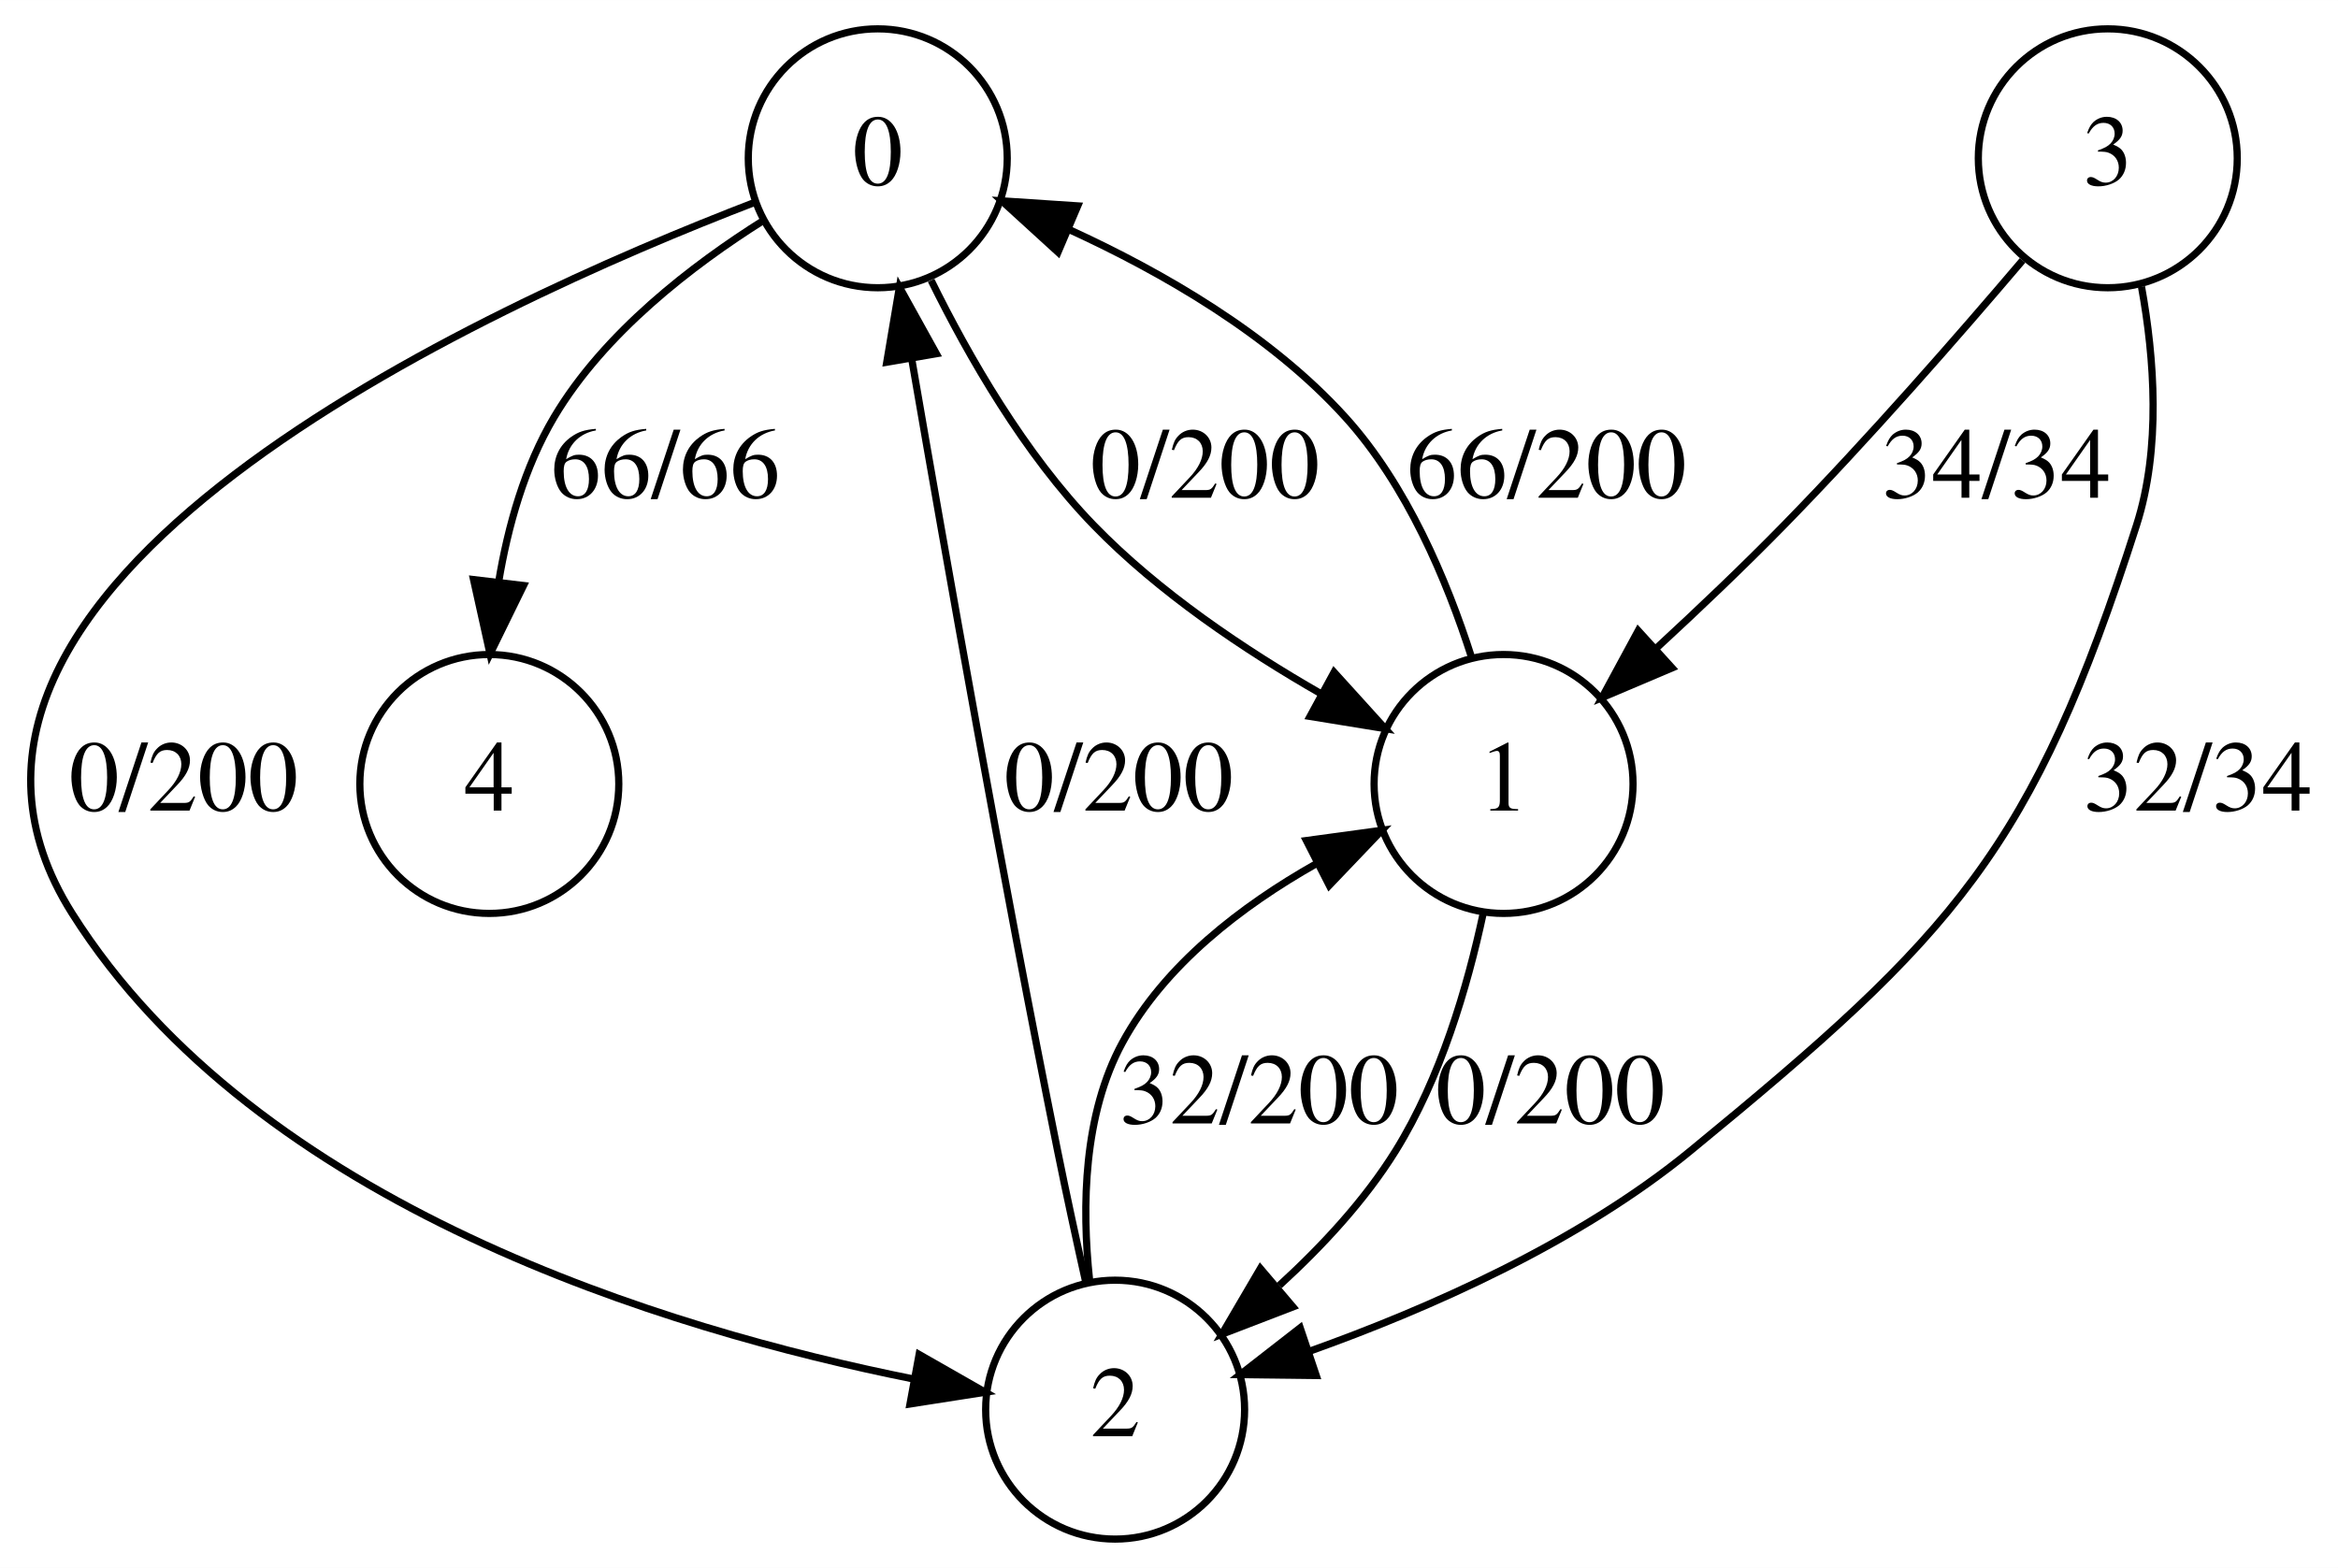
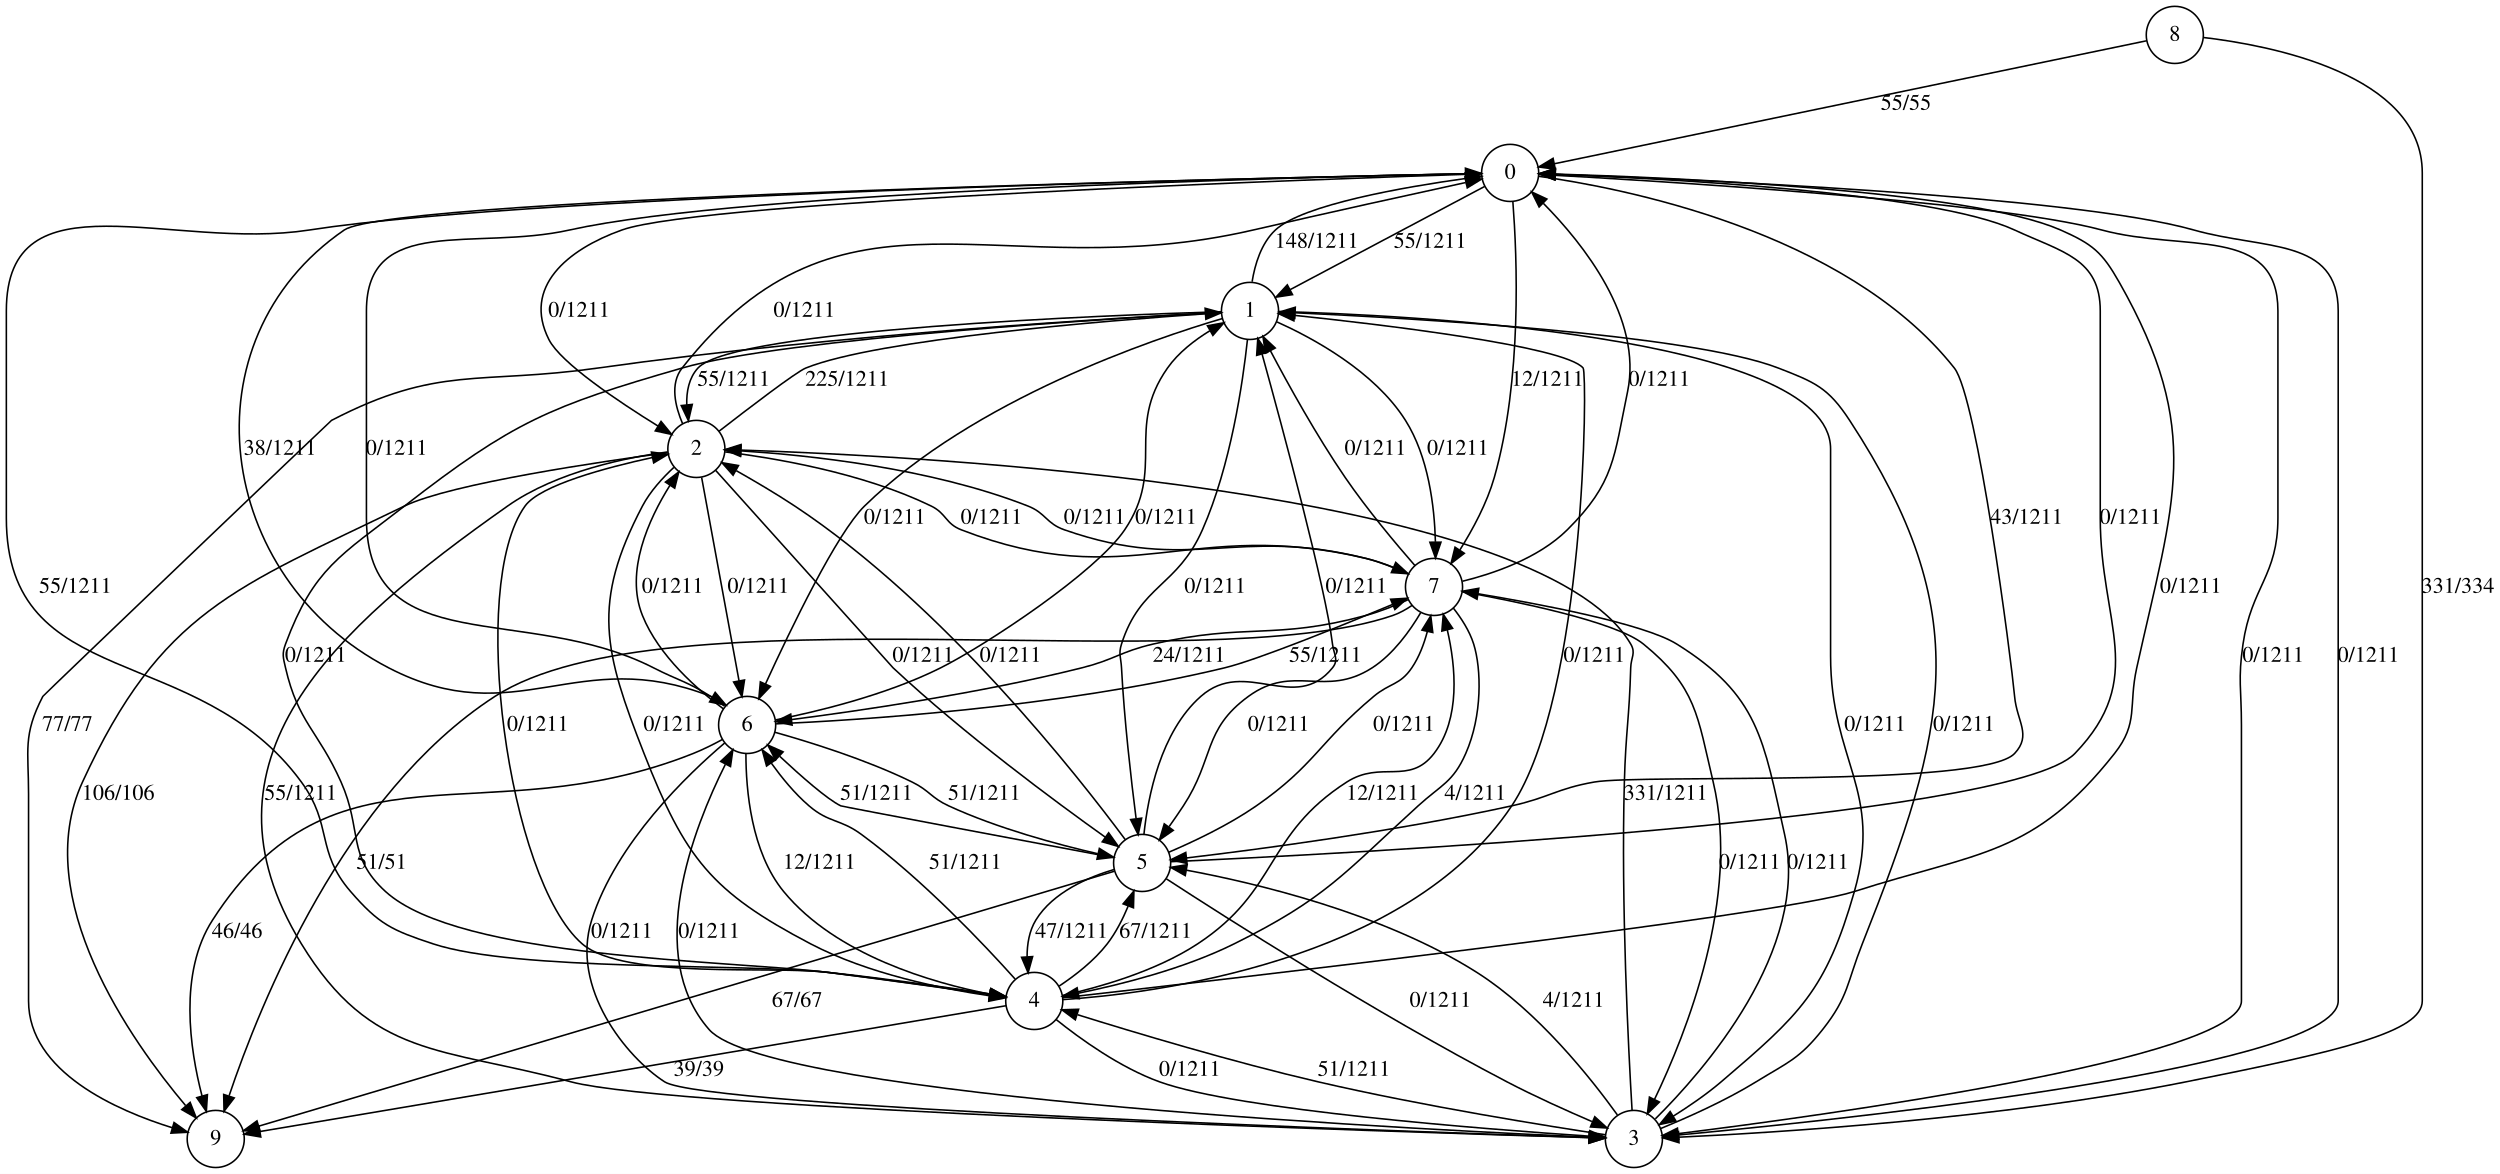
- <svg xmlns="http://www.w3.org/2000/svg" width="325pt" height="218pt" viewBox="0.00 0.00 325.03 218.00">
-   <g id="graph0" class="graph" transform="scale(1 1) rotate(0) translate(4 214)">
-     <polygon fill="#ffffff" stroke="transparent" points="-4,4 -4,-214 321.026,-214 321.026,4 -4,4" />
+ <svg xmlns="http://www.w3.org/2000/svg" width="1576pt" height="740pt" viewBox="0.00 0.00 1576.00 740.00">
+   <g id="graph0" class="graph" transform="scale(1 1) rotate(0) translate(4 736)">
+     <polygon fill="#ffffff" stroke="transparent" points="-4,4 -4,-736 1572,-736 1572,4 -4,4" />
    <g id="node1" class="node">
-       <ellipse fill="none" stroke="#000000" cx="118.026" cy="-192" rx="18" ry="18" />
-       <text text-anchor="middle" x="118.026" y="-188.3" font-family="Times,serif" font-size="14.00" fill="#000000">0</text>
+       <ellipse fill="none" stroke="#000000" cx="948" cy="-627" rx="18" ry="18" />
+       <text text-anchor="middle" x="948" y="-623.3" font-family="Times,serif" font-size="14.00" fill="#000000">0</text>
    </g>
    <g id="node2" class="node">
-       <ellipse fill="none" stroke="#000000" cx="205.026" cy="-105" rx="18" ry="18" />
-       <text text-anchor="middle" x="205.026" y="-101.3" font-family="Times,serif" font-size="14.00" fill="#000000">1</text>
+       <ellipse fill="none" stroke="#000000" cx="784" cy="-540" rx="18" ry="18" />
+       <text text-anchor="middle" x="784" y="-536.3" font-family="Times,serif" font-size="14.00" fill="#000000">1</text>
+     </g>
+     <g id="edge27" class="edge">
+       <path fill="none" stroke="#000000" d="M931.976,-618.5C903.391,-603.336 843.406,-571.514 809.237,-553.388" />
+       <polygon fill="#000000" stroke="#000000" points="810.806,-550.258 800.332,-548.664 807.525,-556.442 810.806,-550.258" />
+       <text text-anchor="middle" x="897.5" y="-579.8" font-family="Times,serif" font-size="14.00" fill="#000000">55/1211</text>
+     </g>
+     <g id="node3" class="node">
+       <ellipse fill="none" stroke="#000000" cx="435" cy="-453" rx="18" ry="18" />
+       <text text-anchor="middle" x="435" y="-449.3" font-family="Times,serif" font-size="14.00" fill="#000000">2</text>
+     </g>
+     <g id="edge25" class="edge">
+       <path fill="none" stroke="#000000" d="M929.775,-626.425C839.226,-623.491 440.005,-609.587 388,-591 353.293,-578.596 325.432,-554.923 342,-522 349.445,-507.205 385.831,-482.872 410.82,-467.407" />
+       <polygon fill="#000000" stroke="#000000" points="412.726,-470.344 419.437,-462.145 409.078,-464.37 412.726,-470.344" />
+       <text text-anchor="middle" x="361" y="-536.3" font-family="Times,serif" font-size="14.00" fill="#000000">0/1211</text>
+     </g>
+     <g id="node4" class="node">
+       <ellipse fill="none" stroke="#000000" cx="1026" cy="-18" rx="18" ry="18" />
+       <text text-anchor="middle" x="1026" y="-14.3" font-family="Times,serif" font-size="14.00" fill="#000000">3</text>
+     </g>
+     <g id="edge26" class="edge">
+       <path fill="none" stroke="#000000" d="M966.136,-626.052C1031.209,-622.528 1252.691,-609.425 1321,-591 1373.418,-576.862 1432,-594.291 1432,-540 1432,-540 1432,-540 1432,-409.5 1432,-372.839 1415.29,-366.278 1410,-330 1406.729,-307.566 1409,-301.671 1409,-279 1409,-279 1409,-279 1409,-105 1409,-68.59 1142.384,-32.374 1054.05,-21.374" />
+       <polygon fill="#000000" stroke="#000000" points="1054.312,-17.88 1043.959,-20.131 1053.456,-24.827 1054.312,-17.88" />
+       <text text-anchor="middle" x="1429" y="-318.8" font-family="Times,serif" font-size="14.00" fill="#000000">0/1211</text>
+     </g>
+     <g id="node5" class="node">
+       <ellipse fill="none" stroke="#000000" cx="648" cy="-105" rx="18" ry="18" />
+       <text text-anchor="middle" x="648" y="-101.3" font-family="Times,serif" font-size="14.00" fill="#000000">4</text>
+     </g>
+     <g id="edge29" class="edge">
+       <path fill="none" stroke="#000000" d="M929.813,-626.662C829.208,-624.711 340.024,-614.167 191,-591 104.18,-577.503 0,-627.863 0,-540 0,-540 0,-540 0,-409.5 0,-298.551 120.504,-332.555 186,-243 205.846,-215.863 194.989,-199.413 217,-174 234.921,-153.31 243.007,-149.58 269,-141 321.682,-123.611 462.827,-128.808 518,-123 553.251,-119.29 593.665,-113.442 619.95,-109.424" />
+       <polygon fill="#000000" stroke="#000000" points="620.611,-112.864 629.959,-107.878 619.542,-105.946 620.611,-112.864" />
+       <text text-anchor="middle" x="43.5" y="-362.3" font-family="Times,serif" font-size="14.00" fill="#000000">55/1211</text>
+     </g>
+     <g id="node6" class="node">
+       <ellipse fill="none" stroke="#000000" cx="716" cy="-192" rx="18" ry="18" />
+       <text text-anchor="middle" x="716" y="-188.3" font-family="Times,serif" font-size="14.00" fill="#000000">5</text>
+     </g>
+     <g id="edge30" class="edge">
+       <path fill="none" stroke="#000000" d="M965.887,-624.885C1016.097,-617.939 1159.158,-591.033 1228,-504 1242.507,-485.659 1263.88,-320.288 1266,-297 1267.45,-281.066 1276.924,-272.691 1266,-261 1245.851,-239.436 1030.065,-248.119 1001,-243 977.311,-238.828 972.489,-233.18 949,-228 875.702,-211.835 787.856,-200.356 743.916,-195.145" />
+       <polygon fill="#000000" stroke="#000000" points="744.314,-191.667 733.975,-193.984 743.502,-198.62 744.314,-191.667" />
+       <text text-anchor="middle" x="1273.5" y="-405.8" font-family="Times,serif" font-size="14.00" fill="#000000">43/1211</text>
+     </g>
+     <g id="node7" class="node">
+       <ellipse fill="none" stroke="#000000" cx="467" cy="-279" rx="18" ry="18" />
+       <text text-anchor="middle" x="467" y="-275.3" font-family="Times,serif" font-size="14.00" fill="#000000">6</text>
+     </g>
+     <g id="edge31" class="edge">
+       <path fill="none" stroke="#000000" d="M929.93,-626.649C819.881,-624.446 243.472,-611.933 213,-591 111.373,-521.187 131.512,-371.696 241,-315 321.432,-273.35 359.759,-330.28 444,-297 444.318,-296.874 444.636,-296.743 444.952,-296.606" />
+       <polygon fill="#000000" stroke="#000000" points="446.86,-299.544 453.697,-291.45 443.305,-293.514 446.86,-299.544" />
+       <text text-anchor="middle" x="172.5" y="-449.3" font-family="Times,serif" font-size="14.00" fill="#000000">38/1211</text>
+     </g>
+     <g id="node8" class="node">
+       <ellipse fill="none" stroke="#000000" cx="900" cy="-366" rx="18" ry="18" />
+       <text text-anchor="middle" x="900" y="-362.3" font-family="Times,serif" font-size="14.00" fill="#000000">7</text>
+     </g>
+     <g id="edge28" class="edge">
+       <path fill="none" stroke="#000000" d="M949.711,-608.826C952.394,-574.218 955.616,-496.792 938,-435 933.384,-418.808 924.419,-402.231 916.355,-389.385" />
+       <polygon fill="#000000" stroke="#000000" points="919.115,-387.21 910.718,-380.749 913.254,-391.036 919.115,-387.21" />
+       <text text-anchor="middle" x="971.5" y="-492.8" font-family="Times,serif" font-size="14.00" fill="#000000">12/1211</text>
+     </g>
+     <g id="edge46" class="edge">
+       <path fill="none" stroke="#000000" d="M785.333,-558.411C787.086,-569.329 791.06,-582.626 800,-591 817.127,-607.042 881.641,-618.144 919.605,-623.445" />
+       <polygon fill="#000000" stroke="#000000" points="919.623,-626.979 930,-624.844 920.557,-620.041 919.623,-626.979" />
+       <text text-anchor="middle" x="826" y="-579.8" font-family="Times,serif" font-size="14.00" fill="#000000">148/1211</text>
+     </g>
+     <g id="edge45" class="edge">
+       <path fill="none" stroke="#000000" d="M765.704,-539.495C697.183,-537.421 458.513,-528.475 436,-504 430.288,-497.791 428.689,-489.14 428.933,-480.725" />
+       <polygon fill="#000000" stroke="#000000" points="432.416,-481.071 429.991,-470.758 425.455,-480.332 432.416,-481.071" />
+       <text text-anchor="middle" x="458.5" y="-492.8" font-family="Times,serif" font-size="14.00" fill="#000000">55/1211</text>
+     </g>
+     <g id="edge40" class="edge">
+       <path fill="none" stroke="#000000" d="M802.15,-539.627C876.001,-537.627 1150,-525.333 1150,-453 1150,-453 1150,-453 1150,-322.5 1150,-256.164 1183.189,-237.794 1165,-174 1147.15,-111.393 1130.528,-96.251 1081,-54 1071.694,-46.061 1060.538,-38.459 1050.714,-32.304" />
+       <polygon fill="#000000" stroke="#000000" points="1052.518,-29.304 1042.157,-27.089 1048.875,-35.282 1052.518,-29.304" />
+       <text text-anchor="middle" x="1178" y="-275.3" font-family="Times,serif" font-size="14.00" fill="#000000">0/1211</text>
+     </g>
+     <g id="edge41" class="edge">
+       <path fill="none" stroke="#000000" d="M765.701,-539.032C702.096,-535.53 490.971,-522.739 426,-504 342.543,-479.93 319.599,-470.279 251,-417 210.681,-385.686 193.78,-377.855 176,-330 173.678,-323.751 174.505,-321.497 176,-315 183.981,-280.326 196.525,-275.503 211,-243 224.464,-212.767 214.552,-196.307 239,-174 285.559,-131.518 455.438,-130.641 518,-123 553.184,-118.703 593.613,-112.981 619.919,-109.153" />
+       <polygon fill="#000000" stroke="#000000" points="620.55,-112.598 629.938,-107.688 619.536,-105.672 620.55,-112.598" />
+       <text text-anchor="middle" x="195" y="-318.8" font-family="Times,serif" font-size="14.00" fill="#000000">0/1211</text>
+     </g>
+     <g id="edge42" class="edge">
+       <path fill="none" stroke="#000000" d="M782.393,-521.862C779.485,-494.779 771.9,-442.607 754,-402 738.183,-366.117 714.894,-367.367 703,-330 700.978,-323.647 702.649,-321.657 703,-315 704.723,-282.312 709.003,-244.939 712.185,-220.052" />
+       <polygon fill="#000000" stroke="#000000" points="715.689,-220.248 713.513,-209.879 708.748,-219.341 715.689,-220.248" />
+       <text text-anchor="middle" x="762" y="-362.3" font-family="Times,serif" font-size="14.00" fill="#000000">0/1211</text>
+     </g>
+     <g id="edge43" class="edge">
+       <path fill="none" stroke="#000000" d="M766.537,-535.179C723.342,-522.486 610.009,-484.396 541,-417 523.667,-400.072 494.597,-339.817 478.537,-304.776" />
+       <polygon fill="#000000" stroke="#000000" points="481.698,-303.272 474.372,-295.618 475.326,-306.169 481.698,-303.272" />
+       <text text-anchor="middle" x="560" y="-405.8" font-family="Times,serif" font-size="14.00" fill="#000000">0/1211</text>
+     </g>
+     <g id="edge44" class="edge">
+       <path fill="none" stroke="#000000" d="M800.998,-533.067C823.453,-522.963 862.437,-501.959 882,-471 896.519,-448.024 900.3,-416.827 900.888,-394.418" />
+       <polygon fill="#000000" stroke="#000000" points="904.389,-394.22 900.952,-384.198 897.389,-394.175 904.389,-394.22" />
+       <text text-anchor="middle" x="915" y="-449.3" font-family="Times,serif" font-size="14.00" fill="#000000">0/1211</text>
+     </g>
+     <g id="node10" class="node">
+       <ellipse fill="none" stroke="#000000" cx="132" cy="-18" rx="18" ry="18" />
+       <text text-anchor="middle" x="132" y="-14.3" font-family="Times,serif" font-size="14.00" fill="#000000">9</text>
+     </g>
+     <g id="edge47" class="edge">
+       <path fill="none" stroke="#000000" d="M765.894,-539.105C708.272,-536.108 524.059,-525.39 373,-504 297.658,-493.332 272.549,-506.033 205,-471 204.224,-470.598 23.401,-297.777 23,-297 10.327,-272.454 14,-263.125 14,-235.5 14,-235.5 14,-235.5 14,-105 14,-60.175 69.847,-35.85 104.7,-25.033" />
+       <polygon fill="#000000" stroke="#000000" points="105.717,-28.382 114.334,-22.218 103.754,-21.663 105.717,-28.382" />
+       <text text-anchor="middle" x="38.5" y="-275.3" font-family="Times,serif" font-size="14.00" fill="#000000">77/77</text>
+     </g>
+     <g id="edge57" class="edge">
+       <path fill="none" stroke="#000000" d="M426.335,-468.832C421.636,-479.784 418.215,-494.109 426,-504 527.809,-633.344 625.65,-553.811 786,-591 832.901,-601.878 887.601,-613.894 919.933,-620.927" />
+       <polygon fill="#000000" stroke="#000000" points="919.481,-624.411 929.996,-623.113 920.967,-617.57 919.481,-624.411" />
+       <text text-anchor="middle" x="503" y="-536.3" font-family="Times,serif" font-size="14.00" fill="#000000">0/1211</text>
+     </g>
+     <g id="edge63" class="edge">
+       <path fill="none" stroke="#000000" d="M449.222,-464.113C467.586,-478.367 497.919,-501.555 504,-504 549.366,-522.235 694.098,-533.914 755.752,-538.179" />
+       <polygon fill="#000000" stroke="#000000" points="755.706,-541.684 765.919,-538.867 756.178,-534.7 755.706,-541.684" />
+       <text text-anchor="middle" x="530" y="-492.8" font-family="Times,serif" font-size="14.00" fill="#000000">225/1211</text>
+     </g>
+     <g id="edge62" class="edge">
+       <path fill="none" stroke="#000000" d="M416.923,-451.113C392.169,-447.781 347.242,-438.989 316,-417 205.119,-338.957 115.256,-256.675 186,-141 230.283,-68.593 274.051,-76.094 356,-54 418.509,-37.147 877.709,-22.416 997.49,-18.831" />
+       <polygon fill="#000000" stroke="#000000" points="997.802,-22.323 1007.694,-18.528 997.594,-15.326 997.802,-22.323" />
+       <text text-anchor="middle" x="185.5" y="-231.8" font-family="Times,serif" font-size="14.00" fill="#000000">55/1211</text>
+     </g>
+     <g id="edge58" class="edge">
+       <path fill="none" stroke="#000000" d="M420.809,-441.37C413.82,-434.9 405.87,-426.289 401,-417 368.803,-355.594 376.671,-325.543 402,-261 427.889,-195.03 444.224,-173.885 507,-141 543.276,-121.997 590.143,-112.626 619.645,-108.308" />
+       <polygon fill="#000000" stroke="#000000" points="620.243,-111.758 629.677,-106.937 619.295,-104.823 620.243,-111.758" />
+       <text text-anchor="middle" x="421" y="-275.3" font-family="Times,serif" font-size="14.00" fill="#000000">0/1211</text>
+     </g>
+     <g id="edge59" class="edge">
+       <path fill="none" stroke="#000000" d="M447.073,-439.557C478.17,-404.93 558.62,-315.355 559,-315 603.625,-273.288 661.303,-230.654 692.852,-208.178" />
+       <polygon fill="#000000" stroke="#000000" points="694.887,-211.025 701.025,-202.39 690.841,-205.313 694.887,-211.025" />
+       <text text-anchor="middle" x="578" y="-318.8" font-family="Times,serif" font-size="14.00" fill="#000000">0/1211</text>
+     </g>
+     <g id="edge60" class="edge">
+       <path fill="none" stroke="#000000" d="M438.304,-435.034C443.9,-404.608 455.277,-342.743 461.901,-306.724" />
+       <polygon fill="#000000" stroke="#000000" points="465.347,-307.336 463.714,-296.868 458.463,-306.07 465.347,-307.336" />
+       <text text-anchor="middle" x="474" y="-362.3" font-family="Times,serif" font-size="14.00" fill="#000000">0/1211</text>
+     </g>
+     <g id="edge61" class="edge">
+       <path fill="none" stroke="#000000" d="M453.156,-451.117C481.94,-447.587 539.261,-438.315 583,-417 592.672,-412.287 591.967,-405.884 602,-402 707.952,-360.981 746.467,-410.284 857,-384 862.708,-382.643 868.632,-380.61 874.192,-378.394" />
+       <polygon fill="#000000" stroke="#000000" points="875.876,-381.48 883.68,-374.313 873.111,-375.049 875.876,-381.48" />
+       <text text-anchor="middle" x="621" y="-405.8" font-family="Times,serif" font-size="14.00" fill="#000000">0/1211</text>
+     </g>
+     <g id="edge64" class="edge">
+       <path fill="none" stroke="#000000" d="M416.947,-450.663C376.601,-445.249 280.37,-431.221 251,-417 144.048,-365.215 97.654,-350.958 48,-243 14.411,-169.97 79.05,-79.332 113.02,-39.023" />
+       <polygon fill="#000000" stroke="#000000" points="115.878,-41.069 119.757,-31.21 110.576,-36.497 115.878,-41.069" />
+       <text text-anchor="middle" x="70.5" y="-231.8" font-family="Times,serif" font-size="14.00" fill="#000000">106/106</text>
+     </g>
+     <g id="edge51" class="edge">
+       <path fill="none" stroke="#000000" d="M1043.955,-19.575C1127.021,-27.094 1470,-60.816 1470,-105 1470,-540 1470,-540 1470,-540 1470,-586.363 1423.601,-578.341 1379,-591 1302.88,-612.605 1059.964,-623.037 976.489,-626.049" />
+       <polygon fill="#000000" stroke="#000000" points="976.329,-622.552 966.458,-626.402 976.576,-629.548 976.329,-622.552" />
+       <text text-anchor="middle" x="1489" y="-318.8" font-family="Times,serif" font-size="14.00" fill="#000000">0/1211</text>
+     </g>
+     <g id="edge50" class="edge">
+       <path fill="none" stroke="#000000" d="M1042.787,-24.54C1058.778,-31.069 1083.268,-41.858 1103,-54 1123.218,-66.442 1130.273,-68.381 1145,-87 1161.407,-107.743 1160.247,-116.416 1170,-141 1224.1,-277.371 1242.311,-348.224 1162,-471 1148.423,-491.755 1140.121,-495.026 1117,-504 1061.684,-525.469 882.935,-535.587 812.708,-538.808" />
+       <polygon fill="#000000" stroke="#000000" points="812.239,-535.325 802.404,-539.266 812.55,-542.318 812.239,-535.325" />
+       <text text-anchor="middle" x="1234" y="-275.3" font-family="Times,serif" font-size="14.00" fill="#000000">0/1211</text>
+     </g>
+     <g id="edge56" class="edge">
+       <path fill="none" stroke="#000000" d="M1024.851,-36.083C1022.569,-74.29 1017.864,-166.049 1020,-243 1020.889,-275.037 1023.111,-282.963 1024,-315 1024.185,-321.664 1027.378,-324.253 1024,-330 965.784,-429.038 572.823,-448.69 463.293,-452.261" />
+       <polygon fill="#000000" stroke="#000000" points="462.924,-448.771 453.036,-452.575 463.138,-455.768 462.924,-448.771" />
+       <text text-anchor="middle" x="1046" y="-231.8" font-family="Times,serif" font-size="14.00" fill="#000000">331/1211</text>
+     </g>
+     <g id="edge54" class="edge">
+       <path fill="none" stroke="#000000" d="M1008.041,-20.641C973.005,-25.926 893.174,-38.627 827,-54 772.662,-66.624 710.206,-85.415 675.293,-96.314" />
+       <polygon fill="#000000" stroke="#000000" points="673.874,-93.092 665.382,-99.428 675.971,-99.77 673.874,-93.092" />
+       <text text-anchor="middle" x="849.5" y="-57.8" font-family="Times,serif" font-size="14.00" fill="#000000">51/1211</text>
+     </g>
+     <g id="edge55" class="edge">
+       <path fill="none" stroke="#000000" d="M1015.617,-33.124C999.297,-55.806 965.502,-98.569 927,-123 867.75,-160.596 786.05,-179.616 743.803,-187.467" />
+       <polygon fill="#000000" stroke="#000000" points="743.179,-184.023 733.951,-189.226 744.41,-190.913 743.179,-184.023" />
+       <text text-anchor="middle" x="988" y="-101.3" font-family="Times,serif" font-size="14.00" fill="#000000">4/1211</text>
+     </g>
+     <g id="edge52" class="edge">
+       <path fill="none" stroke="#000000" d="M1007.977,-18.728C913.818,-22.71 481.286,-43.305 443,-87 401.891,-133.916 433.046,-213.788 453.26,-254.123" />
+       <polygon fill="#000000" stroke="#000000" points="450.283,-255.984 457.991,-263.253 456.498,-252.764 450.283,-255.984" />
+       <text text-anchor="middle" x="443" y="-144.8" font-family="Times,serif" font-size="14.00" fill="#000000">0/1211</text>
+     </g>
+     <g id="edge53" class="edge">
+       <path fill="none" stroke="#000000" d="M1039.532,-30.677C1069.451,-60.293 1137.328,-137.052 1121,-210 1107.61,-269.821 1105,-297.538 1053,-330 1032.318,-342.911 965.958,-355.339 927.769,-361.667" />
+       <polygon fill="#000000" stroke="#000000" points="927.115,-358.227 917.806,-363.285 928.237,-365.137 927.115,-358.227" />
+       <text text-anchor="middle" x="1142" y="-188.3" font-family="Times,serif" font-size="14.00" fill="#000000">0/1211</text>
+     </g>
+     <g id="edge12" class="edge">
+       <path fill="none" stroke="#000000" d="M665.912,-107.009C751.462,-116.656 1116.333,-158.4 1165,-174 1243.572,-199.187 1277.868,-196.243 1329,-261 1344.365,-280.459 1337.643,-290.792 1343,-315 1366.358,-420.557 1385.327,-463.957 1332,-558 1321.131,-577.168 1315.157,-582.099 1295,-591 1238.085,-616.134 1049.026,-624.112 976.586,-626.283" />
+       <polygon fill="#000000" stroke="#000000" points="976.282,-622.79 966.385,-626.573 976.481,-629.788 976.282,-622.79" />
+       <text text-anchor="middle" x="1377" y="-362.3" font-family="Times,serif" font-size="14.00" fill="#000000">0/1211</text>
+     </g>
+     <g id="edge11" class="edge">
+       <path fill="none" stroke="#000000" d="M666.122,-105.851C720.532,-109.503 882.793,-128.643 949,-228 995.629,-297.976 996.857,-500.611 994,-504 982.376,-517.786 866.615,-531.458 812.108,-537.19" />
+       <polygon fill="#000000" stroke="#000000" points="811.659,-533.718 802.072,-538.229 812.379,-540.681 811.659,-533.718" />
+       <text text-anchor="middle" x="1001" y="-318.8" font-family="Times,serif" font-size="14.00" fill="#000000">0/1211</text>
+     </g>
+     <g id="edge10" class="edge">
+       <path fill="none" stroke="#000000" d="M629.93,-107.63C604.837,-111.252 558.006,-117.908 518,-123 483.602,-127.378 389.231,-118.321 363,-141 316.21,-181.454 290.834,-366.822 327,-417 336.52,-430.209 378.524,-441.328 407.253,-447.575" />
+       <polygon fill="#000000" stroke="#000000" points="406.647,-451.024 417.153,-449.651 408.084,-444.173 406.647,-451.024" />
+       <text text-anchor="middle" x="335" y="-275.3" font-family="Times,serif" font-size="14.00" fill="#000000">0/1211</text>
+     </g>
+     <g id="edge9" class="edge">
+       <path fill="none" stroke="#000000" d="M661.794,-93.277C676.788,-81.243 701.972,-63.038 727,-54 776.509,-36.122 933.107,-24.096 997.71,-19.777" />
+       <polygon fill="#000000" stroke="#000000" points="998.21,-23.252 1007.959,-19.105 997.752,-16.267 998.21,-23.252" />
+       <text text-anchor="middle" x="746" y="-57.8" font-family="Times,serif" font-size="14.00" fill="#000000">0/1211</text>
+     </g>
+     <g id="edge15" class="edge">
+       <path fill="none" stroke="#000000" d="M663.729,-114.404C673.486,-120.881 685.701,-130.24 694,-141 699.443,-148.057 703.823,-156.666 707.199,-164.786" />
+       <polygon fill="#000000" stroke="#000000" points="703.995,-166.209 710.822,-174.311 710.538,-163.72 703.995,-166.209" />
+       <text text-anchor="middle" x="724.5" y="-144.8" font-family="Times,serif" font-size="14.00" fill="#000000">67/1211</text>
+     </g>
+     <g id="edge13" class="edge">
+       <path fill="none" stroke="#000000" d="M635.922,-118.805C616.809,-140.122 577.768,-181.554 539,-210 525.53,-219.883 518.684,-217.127 506,-228 497.022,-235.696 488.787,-245.773 482.221,-254.935" />
+       <polygon fill="#000000" stroke="#000000" points="479.233,-253.103 476.468,-263.331 485.008,-257.06 479.233,-253.103" />
+       <text text-anchor="middle" x="604.5" y="-188.3" font-family="Times,serif" font-size="14.00" fill="#000000">51/1211</text>
+     </g>
+     <g id="edge16" class="edge">
+       <path fill="none" stroke="#000000" d="M665.95,-108.473C687.496,-113.246 724.085,-123.319 751,-141 802.525,-174.847 793.14,-209.668 845,-243 866.637,-256.906 884.332,-240.603 900,-261 916.852,-282.939 913.724,-315.766 908.383,-338.862" />
+       <polygon fill="#000000" stroke="#000000" points="904.95,-338.157 905.837,-348.715 911.727,-339.909 904.95,-338.157" />
+       <text text-anchor="middle" x="867.5" y="-231.8" font-family="Times,serif" font-size="14.00" fill="#000000">12/1211</text>
+     </g>
+     <g id="edge14" class="edge">
+       <path fill="none" stroke="#000000" d="M630.238,-102.005C553.955,-89.144 253.767,-38.531 160.083,-22.735" />
+       <polygon fill="#000000" stroke="#000000" points="160.396,-19.238 149.953,-21.027 159.232,-26.141 160.396,-19.238" />
+       <text text-anchor="middle" x="436.5" y="-57.8" font-family="Times,serif" font-size="14.00" fill="#000000">39/39</text>
+     </g>
+     <g id="edge4" class="edge">
+       <path fill="none" stroke="#000000" d="M734.106,-192.781C828.704,-197.034 1263.374,-218.787 1304,-261 1350.032,-308.829 1320,-343.118 1320,-409.5 1320,-540 1320,-540 1320,-540 1320,-573.012 1295.94,-577.095 1266,-591 1214.805,-614.776 1044.548,-623.489 976.48,-626.072" />
+       <polygon fill="#000000" stroke="#000000" points="975.967,-622.588 966.1,-626.447 976.221,-629.583 975.967,-622.588" />
+       <text text-anchor="middle" x="1339" y="-405.8" font-family="Times,serif" font-size="14.00" fill="#000000">0/1211</text>
+     </g>
+     <g id="edge3" class="edge">
+       <path fill="none" stroke="#000000" d="M717.15,-210.164C719.658,-233.775 727.633,-274.627 753,-297 781.309,-321.968 812.306,-285.617 836,-315 840.185,-320.19 836.807,-323.382 836,-330 831.668,-365.516 804.983,-464.48 791.615,-512.782" />
+       <polygon fill="#000000" stroke="#000000" points="788.206,-511.98 788.902,-522.552 794.951,-513.853 788.206,-511.98" />
+       <text text-anchor="middle" x="851" y="-362.3" font-family="Times,serif" font-size="14.00" fill="#000000">0/1211</text>
+     </g>
+     <g id="edge2" class="edge">
+       <path fill="none" stroke="#000000" d="M705.342,-206.728C676.205,-246.045 591.088,-354.711 497,-417 485.162,-424.837 471.565,-432.837 460.126,-439.299" />
+       <polygon fill="#000000" stroke="#000000" points="458.139,-436.4 451.111,-444.328 461.549,-442.513 458.139,-436.4" />
+       <text text-anchor="middle" x="633" y="-318.8" font-family="Times,serif" font-size="14.00" fill="#000000">0/1211</text>
+     </g>
+     <g id="edge1" class="edge">
+       <path fill="none" stroke="#000000" d="M731.256,-181.986C767.629,-158.304 862.636,-97.574 946,-54 963.494,-44.856 983.78,-35.743 999.547,-28.974" />
+       <polygon fill="#000000" stroke="#000000" points="1001.342,-32.014 1009.181,-24.887 998.608,-25.57 1001.342,-32.014" />
+       <text text-anchor="middle" x="904" y="-101.3" font-family="Times,serif" font-size="14.00" fill="#000000">0/1211</text>
+     </g>
+     <g id="edge8" class="edge">
+       <path fill="none" stroke="#000000" d="M698.235,-187.858C682.273,-183.099 659.744,-173.576 649,-156 644.825,-149.17 643.474,-140.805 643.472,-132.84" />
+       <polygon fill="#000000" stroke="#000000" points="646.971,-132.969 644.125,-122.764 639.986,-132.517 646.971,-132.969" />
+       <text text-anchor="middle" x="671.5" y="-144.8" font-family="Times,serif" font-size="14.00" fill="#000000">47/1211</text>
+     </g>
+     <g id="edge6" class="edge">
+       <path fill="none" stroke="#000000" d="M698.231,-195.336C651.199,-204.169 526.98,-227.526 526,-228 517.541,-232.086 500.917,-246.727 487.465,-259.28" />
+       <polygon fill="#000000" stroke="#000000" points="484.864,-256.923 479.997,-266.334 489.67,-262.012 484.864,-256.923" />
+       <text text-anchor="middle" x="548.5" y="-231.8" font-family="Times,serif" font-size="14.00" fill="#000000">51/1211</text>
+     </g>
+     <g id="edge5" class="edge">
+       <path fill="none" stroke="#000000" d="M732.763,-198.744C747.859,-205.189 770.323,-215.723 788,-228 824.934,-253.652 827.519,-268.135 862,-297 872.224,-305.559 878.498,-303.978 886,-315 890.598,-321.755 893.691,-329.978 895.77,-337.831" />
+       <polygon fill="#000000" stroke="#000000" points="892.393,-338.772 897.96,-347.787 899.23,-337.268 892.393,-338.772" />
+       <text text-anchor="middle" x="881" y="-275.3" font-family="Times,serif" font-size="14.00" fill="#000000">0/1211</text>
    </g>
    <g id="edge7" class="edge">
-       <path fill="none" stroke="#000000" d="M125.446,-175.027C130.677,-164.396 138.448,-150.886 148.026,-141 157.097,-131.638 169.064,-123.608 179.69,-117.523" />
-       <polygon fill="#000000" stroke="#000000" points="181.463,-120.543 188.577,-112.692 178.119,-114.393 181.463,-120.543" />
-       <text text-anchor="middle" x="163.526" y="-144.8" font-family="Times,serif" font-size="14.00" fill="#000000">0/200</text>
-     </g>
-     <g id="node3" class="node">
-       <ellipse fill="none" stroke="#000000" cx="151.026" cy="-18" rx="18" ry="18" />
-       <text text-anchor="middle" x="151.026" y="-14.3" font-family="Times,serif" font-size="14.00" fill="#000000">2</text>
-     </g>
-     <g id="edge8" class="edge">
-       <path fill="none" stroke="#000000" d="M101.06,-185.924C63.204,-171.386 -22.653,-132.408 6.026,-87 31.727,-46.307 88.708,-29.119 123.091,-22.24" />
-       <polygon fill="#000000" stroke="#000000" points="123.775,-25.673 132.976,-20.421 122.508,-18.788 123.775,-25.673" />
-       <text text-anchor="middle" x="21.526" y="-101.3" font-family="Times,serif" font-size="14.00" fill="#000000">0/200</text>
-     </g>
-     <g id="node5" class="node">
-       <ellipse fill="none" stroke="#000000" cx="64.026" cy="-105" rx="18" ry="18" />
-       <text text-anchor="middle" x="64.026" y="-101.3" font-family="Times,serif" font-size="14.00" fill="#000000">4</text>
-     </g>
-     <g id="edge9" class="edge">
-       <path fill="none" stroke="#000000" d="M102.209,-183.4C92.234,-177.132 79.968,-167.703 73.026,-156 68.944,-149.118 66.612,-140.857 65.308,-133.007" />
-       <polygon fill="#000000" stroke="#000000" points="68.783,-132.591 64.123,-123.076 61.832,-133.421 68.783,-132.591" />
-       <text text-anchor="middle" x="88.526" y="-144.8" font-family="Times,serif" font-size="14.00" fill="#000000">66/66</text>
-     </g>
-     <g id="edge6" class="edge">
-       <path fill="none" stroke="#000000" d="M200.557,-122.666C197.155,-133.303 191.573,-146.567 183.026,-156 172.604,-167.503 157.619,-176.146 144.663,-182.076" />
-       <polygon fill="#000000" stroke="#000000" points="143.087,-178.943 135.26,-186.085 145.832,-185.383 143.087,-178.943" />
-       <text text-anchor="middle" x="211.026" y="-144.8" font-family="Times,serif" font-size="14.00" fill="#000000">66/200</text>
-     </g>
-     <g id="edge5" class="edge">
-       <path fill="none" stroke="#000000" d="M202.2,-87.027C200.008,-76.786 196.258,-64.036 190.026,-54 185.749,-47.111 179.803,-40.705 173.843,-35.263" />
-       <polygon fill="#000000" stroke="#000000" points="175.748,-32.289 165.86,-28.485 171.217,-37.626 175.748,-32.289" />
-       <text text-anchor="middle" x="211.526" y="-57.8" font-family="Times,serif" font-size="14.00" fill="#000000">0/200</text>
-     </g>
-     <g id="edge3" class="edge">
-       <path fill="none" stroke="#000000" d="M146.981,-35.549C145.67,-41.406 144.241,-47.975 143.026,-54 135.38,-91.928 127.593,-135.942 122.787,-163.872" />
-       <polygon fill="#000000" stroke="#000000" points="119.275,-163.646 121.038,-174.093 126.175,-164.827 119.275,-163.646" />
-       <text text-anchor="middle" x="151.526" y="-101.3" font-family="Times,serif" font-size="14.00" fill="#000000">0/200</text>
-     </g>
-     <g id="edge4" class="edge">
-       <path fill="none" stroke="#000000" d="M147.474,-36.026C146.373,-46.285 146.623,-59.035 152.026,-69 157.913,-79.855 168.661,-88.066 178.947,-93.884" />
-       <polygon fill="#000000" stroke="#000000" points="177.613,-97.132 188.111,-98.562 180.795,-90.898 177.613,-97.132" />
-       <text text-anchor="middle" x="171.026" y="-57.8" font-family="Times,serif" font-size="14.00" fill="#000000">32/200</text>
-     </g>
-     <g id="node4" class="node">
-       <ellipse fill="none" stroke="#000000" cx="289.026" cy="-192" rx="18" ry="18" />
-       <text text-anchor="middle" x="289.026" y="-188.3" font-family="Times,serif" font-size="14.00" fill="#000000">3</text>
-     </g>
-     <g id="edge1" class="edge">
-       <path fill="none" stroke="#000000" d="M277.177,-177.799C268.312,-167.369 255.749,-152.989 244.026,-141 238.446,-135.293 232.177,-129.326 226.323,-123.929" />
-       <polygon fill="#000000" stroke="#000000" points="228.457,-121.138 218.704,-117 223.747,-126.317 228.457,-121.138" />
-       <text text-anchor="middle" x="273.526" y="-144.8" font-family="Times,serif" font-size="14.00" fill="#000000">34/34</text>
-     </g>
-     <g id="edge2" class="edge">
-       <path fill="none" stroke="#000000" d="M293.711,-174.148C295.52,-164.18 296.436,-151.659 293.026,-141 278.561,-95.776 267.729,-84.122 231.026,-54 215.427,-41.197 194.544,-32.004 178.026,-26.113" />
-       <polygon fill="#000000" stroke="#000000" points="178.986,-22.743 168.392,-22.869 176.752,-29.377 178.986,-22.743" />
-       <text text-anchor="middle" x="301.526" y="-101.3" font-family="Times,serif" font-size="14.00" fill="#000000">32/34</text>
+       <path fill="none" stroke="#000000" d="M698.522,-186.792C615.487,-162.053 260.682,-56.34 159.208,-26.107" />
+       <polygon fill="#000000" stroke="#000000" points="159.993,-22.688 149.41,-23.187 157.994,-29.397 159.993,-22.688" />
+       <text text-anchor="middle" x="498.5" y="-101.3" font-family="Times,serif" font-size="14.00" fill="#000000">67/67</text>
+     </g>
+     <g id="edge35" class="edge">
+       <path fill="none" stroke="#000000" d="M452.721,-290.883C449.903,-293.024 446.914,-295.157 444,-297 428.88,-306.56 423.929,-306.86 408,-315 327.191,-356.294 227,-318.751 227,-409.5 227,-540 227,-540 227,-540 227,-601.238 295.236,-577.642 355,-591 464.623,-615.502 816.987,-624.371 919.67,-626.471" />
+       <polygon fill="#000000" stroke="#000000" points="919.809,-629.975 929.876,-626.674 919.948,-622.976 919.809,-629.975" />
+       <text text-anchor="middle" x="246" y="-449.3" font-family="Times,serif" font-size="14.00" fill="#000000">0/1211</text>
+     </g>
+     <g id="edge34" class="edge">
+       <path fill="none" stroke="#000000" d="M485.119,-282.241C509.626,-287.087 554.264,-297.564 589,-315 617.798,-329.455 686.992,-375.28 705,-402 731.208,-440.887 705.058,-465.617 732,-504 738.788,-513.671 749.058,-521.573 758.682,-527.484" />
+       <polygon fill="#000000" stroke="#000000" points="757.153,-530.64 767.578,-532.534 760.609,-524.553 757.153,-530.64" />
+       <text text-anchor="middle" x="731" y="-405.8" font-family="Times,serif" font-size="14.00" fill="#000000">0/1211</text>
+     </g>
+     <g id="edge33" class="edge">
+       <path fill="none" stroke="#000000" d="M452.063,-289.119C435.956,-301.031 411.248,-322.462 401,-348 389.887,-375.697 404.881,-408.558 418.329,-430.047" />
+       <polygon fill="#000000" stroke="#000000" points="415.487,-432.095 423.917,-438.513 421.329,-428.239 415.487,-432.095" />
+       <text text-anchor="middle" x="420" y="-362.3" font-family="Times,serif" font-size="14.00" fill="#000000">0/1211</text>
+     </g>
+     <g id="edge32" class="edge">
+       <path fill="none" stroke="#000000" d="M452.829,-267.622C429.576,-247.877 384.369,-204.689 369,-156 355.493,-113.21 390.835,-69.545 415,-54 439.782,-38.058 880.447,-22.712 997.596,-18.9" />
+       <polygon fill="#000000" stroke="#000000" points="998.016,-22.389 1007.898,-18.568 997.79,-15.392 998.016,-22.389" />
+       <text text-anchor="middle" x="388" y="-144.8" font-family="Times,serif" font-size="14.00" fill="#000000">0/1211</text>
+     </g>
+     <g id="edge38" class="edge">
+       <path fill="none" stroke="#000000" d="M466.226,-260.914C466.214,-238.132 469.516,-198.953 490,-174 523.045,-133.744 584.162,-116.335 619.924,-109.312" />
+       <polygon fill="#000000" stroke="#000000" points="620.937,-112.685 630.149,-107.452 619.685,-105.798 620.937,-112.685" />
+       <text text-anchor="middle" x="512.5" y="-188.3" font-family="Times,serif" font-size="14.00" fill="#000000">12/1211</text>
+     </g>
+     <g id="edge36" class="edge">
+       <path fill="none" stroke="#000000" d="M484.449,-274.38C505.541,-268.477 541.831,-257.291 571,-243 581.959,-237.631 582.919,-233.114 594,-228 624.878,-213.748 662.755,-203.615 688.036,-197.804" />
+       <polygon fill="#000000" stroke="#000000" points="689.041,-201.166 698.043,-195.578 687.521,-194.333 689.041,-201.166" />
+       <text text-anchor="middle" x="616.5" y="-231.8" font-family="Times,serif" font-size="14.00" fill="#000000">51/1211</text>
+     </g>
+     <g id="edge37" class="edge">
+       <path fill="none" stroke="#000000" d="M485.245,-279.685C532.564,-281.782 662.871,-289.601 768,-315 788.668,-319.993 841.734,-341.55 873.937,-354.989" />
+       <polygon fill="#000000" stroke="#000000" points="872.627,-358.235 883.203,-358.872 875.332,-351.779 872.627,-358.235" />
+       <text text-anchor="middle" x="831.5" y="-318.8" font-family="Times,serif" font-size="14.00" fill="#000000">55/1211</text>
+     </g>
+     <g id="edge39" class="edge">
+       <path fill="none" stroke="#000000" d="M451.424,-269.844C445.751,-266.756 439.206,-263.469 433,-261 300.572,-208.315 207.198,-275.805 130,-156 108.522,-122.668 115.648,-74.762 123.372,-45.054" />
+       <polygon fill="#000000" stroke="#000000" points="126.761,-45.931 126.083,-35.358 120.02,-44.046 126.761,-45.931" />
+       <text text-anchor="middle" x="145.5" y="-144.8" font-family="Times,serif" font-size="14.00" fill="#000000">46/46</text>
+     </g>
+     <g id="edge21" class="edge">
+       <path fill="none" stroke="#000000" d="M917.938,-369.586C936.613,-374.164 965.65,-383.776 984,-402 1013.939,-431.732 1013.373,-447.697 1022,-489 1031.671,-535.304 994.009,-582.416 968.89,-607.846" />
+       <polygon fill="#000000" stroke="#000000" points="966.262,-605.521 961.563,-615.018 971.158,-610.524 966.262,-605.521" />
+       <text text-anchor="middle" x="1042" y="-492.8" font-family="Times,serif" font-size="14.00" fill="#000000">0/1211</text>
+     </g>
+     <g id="edge20" class="edge">
+       <path fill="none" stroke="#000000" d="M887.943,-379.495C876.106,-393.045 857.86,-414.76 844,-435 826.019,-461.256 808.298,-493.229 796.831,-514.945" />
+       <polygon fill="#000000" stroke="#000000" points="793.702,-513.376 792.171,-523.86 799.905,-516.619 793.702,-513.376" />
+       <text text-anchor="middle" x="863" y="-449.3" font-family="Times,serif" font-size="14.00" fill="#000000">0/1211</text>
+     </g>
+     <g id="edge19" class="edge">
+       <path fill="none" stroke="#000000" d="M883.656,-374.215C875.789,-377.809 866.106,-381.719 857,-384 774.72,-404.611 747.074,-374.019 667,-402 655.479,-406.026 655.359,-412.539 644,-417 582.34,-441.217 504.115,-449.176 463.067,-451.768" />
+       <polygon fill="#000000" stroke="#000000" points="462.776,-448.279 452.991,-452.342 463.174,-455.267 462.776,-448.279" />
+       <text text-anchor="middle" x="686" y="-405.8" font-family="Times,serif" font-size="14.00" fill="#000000">0/1211</text>
+     </g>
+     <g id="edge18" class="edge">
+       <path fill="none" stroke="#000000" d="M917.809,-362.99C949.596,-357.322 1014.424,-344.342 1032,-330 1065.572,-302.606 1065.948,-285.148 1076,-243 1093.274,-170.57 1059.018,-84.555 1039.017,-42.974" />
+       <polygon fill="#000000" stroke="#000000" points="1042.082,-41.276 1034.516,-33.86 1035.806,-44.376 1042.082,-41.276" />
+       <text text-anchor="middle" x="1099" y="-188.3" font-family="Times,serif" font-size="14.00" fill="#000000">0/1211</text>
+     </g>
+     <g id="edge23" class="edge">
+       <path fill="none" stroke="#000000" d="M912.15,-352.7C917.166,-346.322 922.408,-338.278 925,-330 929.929,-314.262 930.538,-284.912 920,-261 912.007,-242.862 904.661,-241.34 890,-228 842.333,-184.63 831.72,-169.662 774,-141 742.122,-125.17 702.15,-115.244 675.882,-109.917" />
+       <polygon fill="#000000" stroke="#000000" points="676.346,-106.442 665.862,-107.974 675.013,-113.314 676.346,-106.442" />
+       <text text-anchor="middle" x="926" y="-231.8" font-family="Times,serif" font-size="14.00" fill="#000000">4/1211</text>
+     </g>
+     <g id="edge17" class="edge">
+       <path fill="none" stroke="#000000" d="M891.602,-349.767C884.849,-338.327 874.305,-323.573 861,-315 831.093,-295.73 811.733,-317.981 783,-297 754.191,-275.963 761.573,-257.822 742,-228 739.187,-223.714 736.081,-219.225 733.024,-214.929" />
+       <polygon fill="#000000" stroke="#000000" points="735.626,-212.554 726.928,-206.505 729.955,-216.658 735.626,-212.554" />
+       <text text-anchor="middle" x="802" y="-275.3" font-family="Times,serif" font-size="14.00" fill="#000000">0/1211</text>
+     </g>
+     <g id="edge24" class="edge">
+       <path fill="none" stroke="#000000" d="M883.614,-357.944C875.738,-354.385 866.06,-350.459 857,-348 799.007,-332.263 781.54,-343.561 723,-330 702.462,-325.242 698.45,-320.121 678,-315 613.307,-298.8 535.623,-287.621 494.955,-282.385" />
+       <polygon fill="#000000" stroke="#000000" points="495.335,-278.906 484.976,-281.125 494.458,-285.85 495.335,-278.906" />
+       <text text-anchor="middle" x="745.5" y="-318.8" font-family="Times,serif" font-size="14.00" fill="#000000">24/1211</text>
+     </g>
+     <g id="edge22" class="edge">
+       <path fill="none" stroke="#000000" d="M886.197,-354.378C882.457,-351.829 878.259,-349.458 874,-348 754.521,-307.095 414.044,-365.58 308,-297 212.929,-235.516 159.734,-102.608 140.435,-45.257" />
+       <polygon fill="#000000" stroke="#000000" points="143.665,-43.873 137.224,-35.461 137.013,-46.054 143.665,-43.873" />
+       <text text-anchor="middle" x="236.5" y="-188.3" font-family="Times,serif" font-size="14.00" fill="#000000">51/51</text>
+     </g>
+     <g id="node9" class="node">
+       <ellipse fill="none" stroke="#000000" cx="1367" cy="-714" rx="18" ry="18" />
+       <text text-anchor="middle" x="1367" y="-710.3" font-family="Times,serif" font-size="14.00" fill="#000000">8</text>
+     </g>
+     <g id="edge48" class="edge">
+       <path fill="none" stroke="#000000" d="M1349.264,-710.317C1283.822,-696.729 1055.589,-649.34 975.797,-632.772" />
+       <polygon fill="#000000" stroke="#000000" points="976.478,-629.338 965.975,-630.732 975.055,-636.192 976.478,-629.338" />
+       <text text-anchor="middle" x="1197.5" y="-666.8" font-family="Times,serif" font-size="14.00" fill="#000000">55/55</text>
+     </g>
+     <g id="edge49" class="edge">
+       <path fill="none" stroke="#000000" d="M1385.2,-712.346C1426.352,-707.505 1523,-689.486 1523,-627 1523,-627 1523,-627 1523,-105 1523,-85.444 1471.986,-73.584 1374,-54 1256.811,-30.578 1114.195,-21.893 1054.459,-19.128" />
+       <polygon fill="#000000" stroke="#000000" points="1054.44,-15.624 1044.295,-18.679 1054.13,-22.617 1054.44,-15.624" />
+       <text text-anchor="middle" x="1545.5" y="-362.3" font-family="Times,serif" font-size="14.00" fill="#000000">331/334</text>
    </g>
  </g>
</svg>
